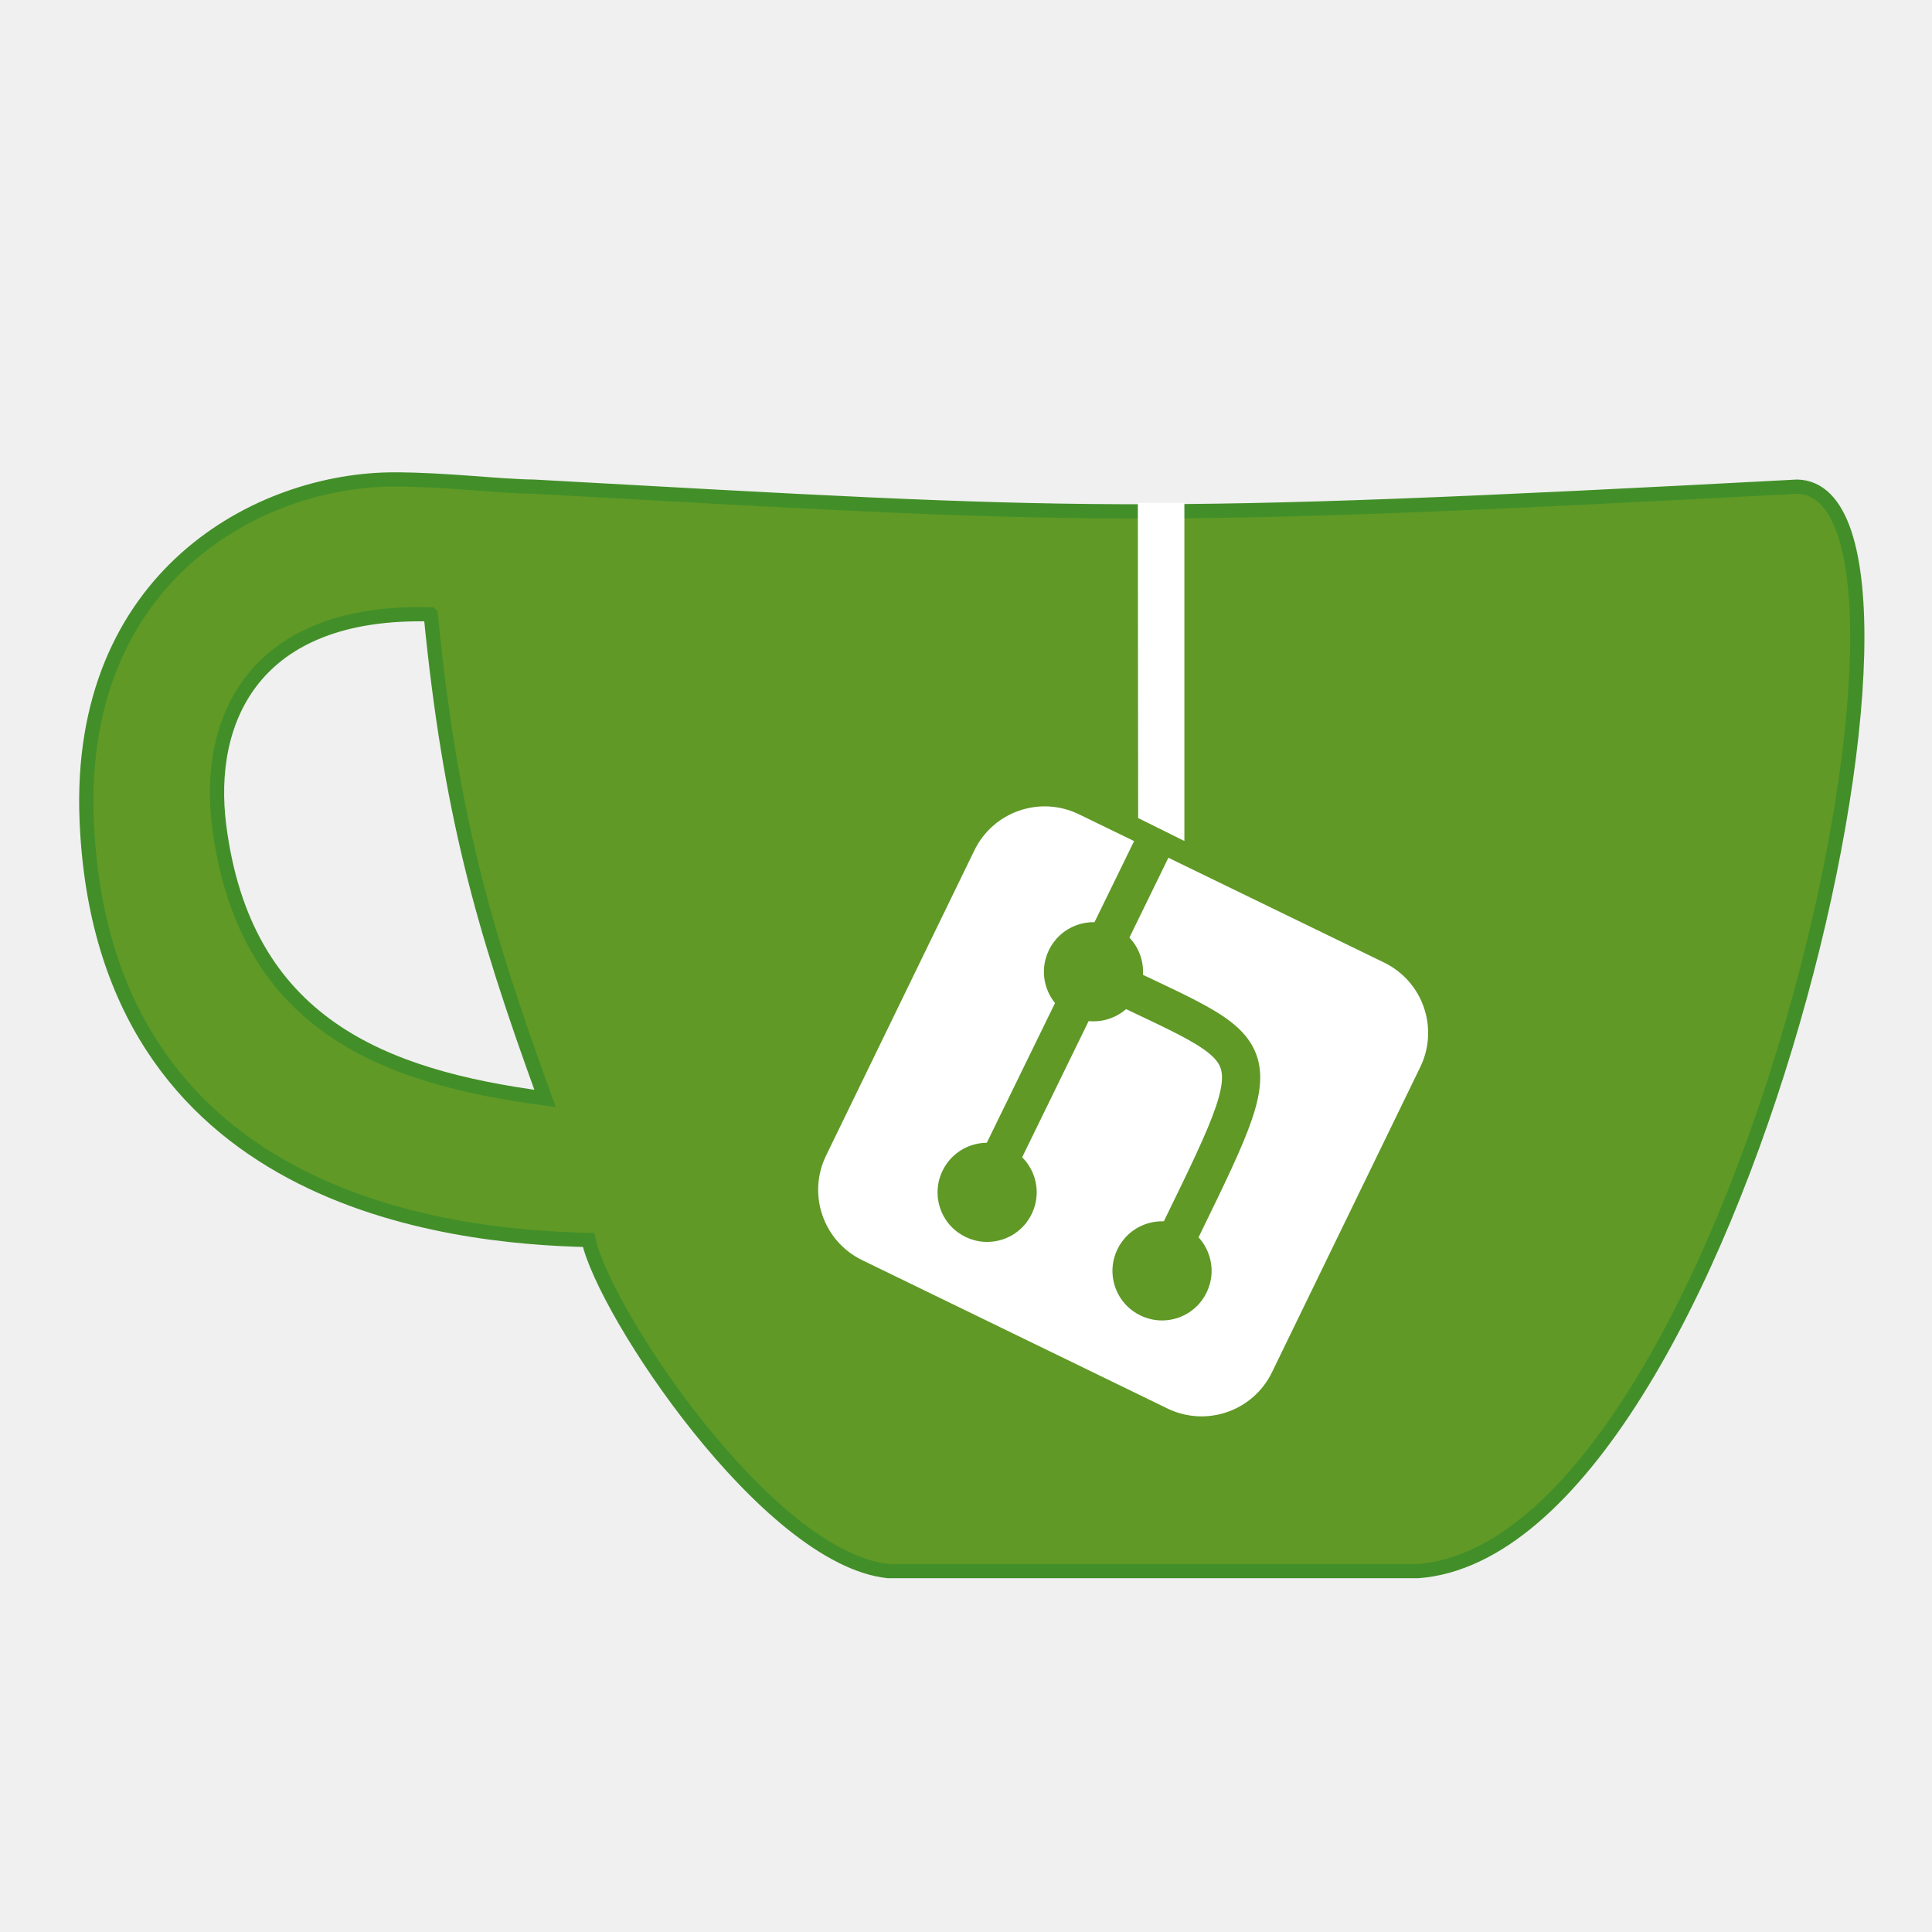
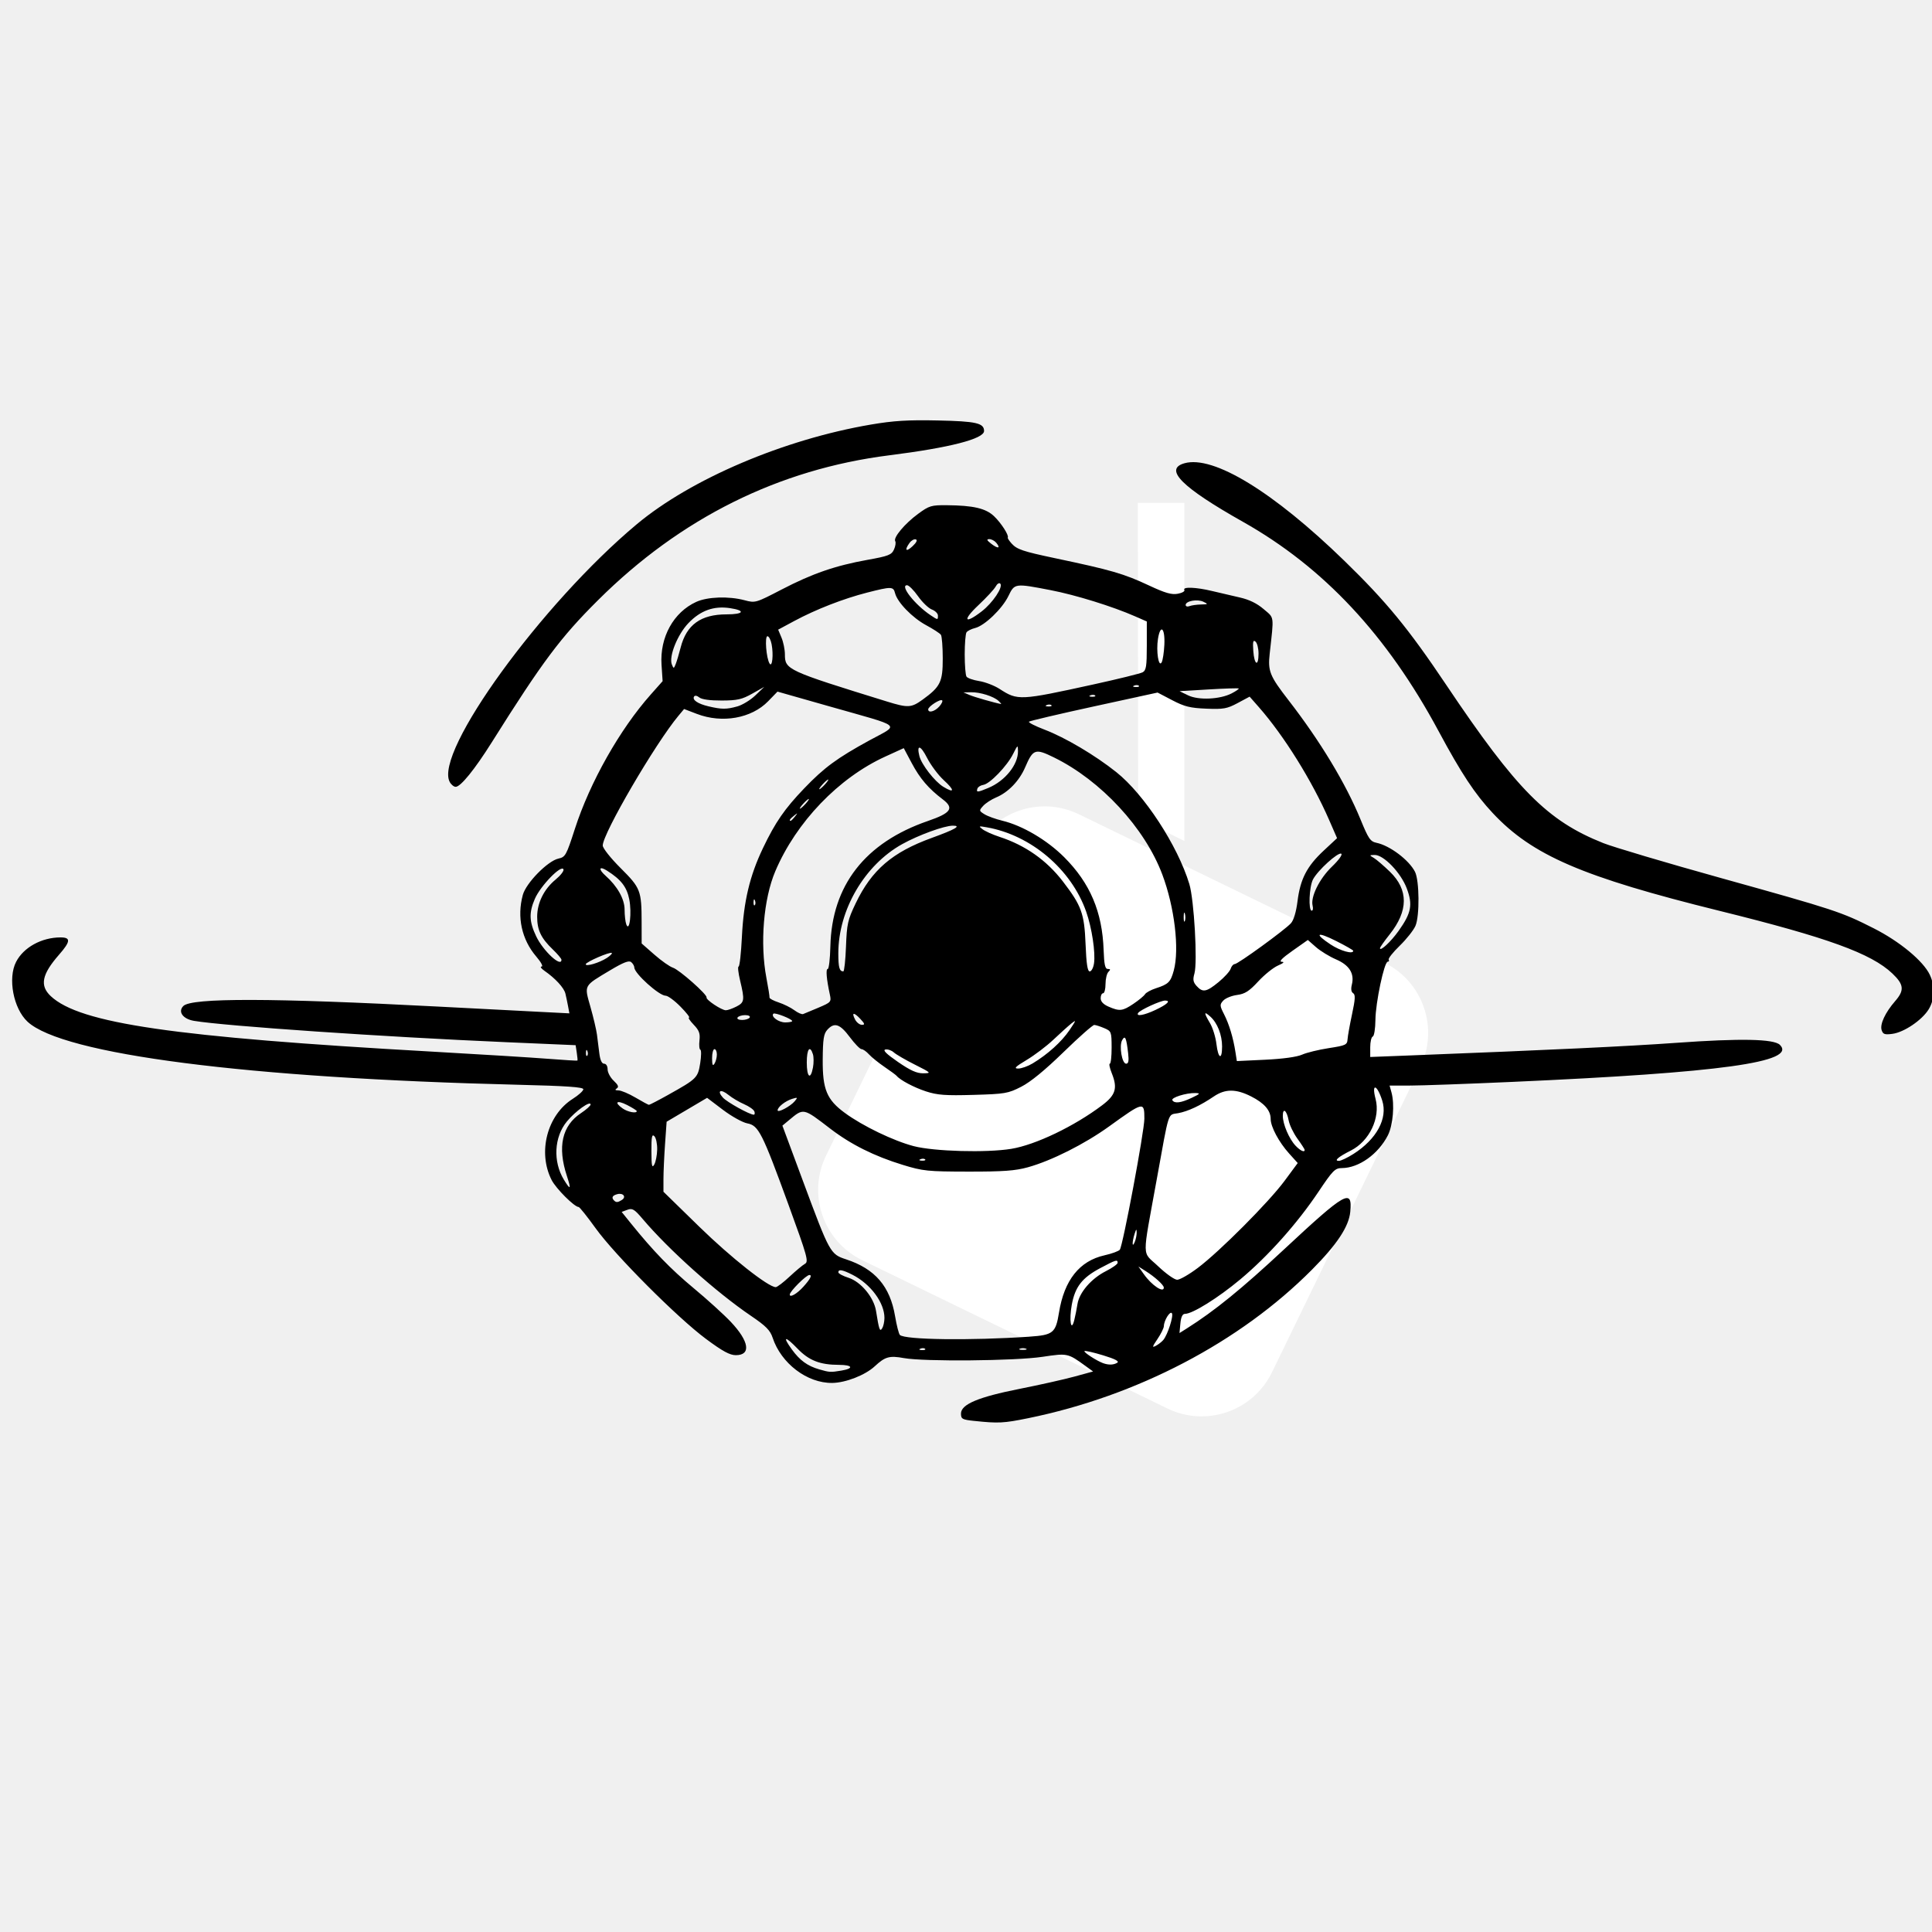
<svg xmlns="http://www.w3.org/2000/svg" width="512" height="512" viewBox="0 0 135.467 135.467" version="1.1" id="svg8">
  <defs id="defs2" />
-   <g id="layer1" transform="translate(0,-161.5333)" style="display:inline">
-     <path style="fill:#609926;fill-opacity:1;stroke:#428f29;stroke-width:1;stroke-linecap:butt;stroke-linejoin:miter;stroke-opacity:1;stroke-miterlimit:4;stroke-dasharray:none" d="m 27.71,195.151 c -9.547,-0.027 -22.339,6.798 -21.632,23.904 1.106,26.729 25.457,29.208 35.192,29.423 1.068,5.014 12.522,22.306 21.002,23.217 h 37.153 c 22.278,-1.668 38.961,-75.757 26.593,-76.038 -46.782,2.477 -49.995,2.138 -88.6,0 -2.495,-0.027 -5.972,-0.495 -9.708,-0.505 z m 2.491,9.459 c 1.351,13.693 3.556,21.704 8.018,33.943 -11.383,-1.505 -21.07,-5.224 -22.852,-19.11 -0.951,-7.411 2.39,-15.168 14.833,-14.834 z" id="path3722" />
-   </g>
+   <g id="layer1" transform="translate(0,-161.5333)" style="display:inline" />
  <g id="layer2" style="display:inline">
    <rect style="display:inline;fill:#ffffff;fill-opacity:1;stroke:none;stroke-width:0.248;stroke-opacity:1" id="rect4599" width="34.762" height="34.762" x="87.509" y="18.292" transform="rotate(25.91472)" ry="5.483" />
    <path style="display:inline;fill:#ffffff;fill-opacity:1;stroke:none;stroke-width:0.266px;stroke-linecap:butt;stroke-linejoin:miter;stroke-opacity:1" d="m 79.805,57.359 3.241,1.61 V 35.256 h -3.263 z" id="path4525" />
  </g>
  <g id="layer3" style="display:inline">
-     <g style="display:inline" id="g4539">
-       <circle transform="rotate(-19.79614)" r="3.475" cy="90.078" cx="49.065" id="path4606" style="fill:#609926;fill-opacity:1;stroke:none;stroke-width:0.265;stroke-opacity:1" />
-       <circle transform="rotate(-19.79614)" r="3.475" cy="102.105" cx="36.81" id="path4606-3" style="fill:#609926;fill-opacity:1;stroke:none;stroke-width:0.265;stroke-opacity:1" />
-       <circle transform="rotate(-19.79614)" r="3.475" cy="111.439" cx="46.484" id="path4606-1" style="fill:#609926;fill-opacity:1;stroke:none;stroke-width:0.265;stroke-opacity:1" />
-       <rect transform="rotate(26.02416)" y="18.062" x="97.333" height="27.261" width="2.673" id="rect4629-8" style="fill:#609926;fill-opacity:1;stroke:none;stroke-width:0.274;stroke-opacity:1" />
-       <path id="path4514" d="m 76.558,68.116 c 12.976,6.395 13.013,4.102 4.891,20.907" style="fill:none;stroke:#609926;stroke-width:2.68;stroke-linecap:butt;stroke-linejoin:miter;stroke-miterlimit:4;stroke-dasharray:none;stroke-opacity:1" />
-     </g>
+     <path style="fill:#000000;stroke-width:0.265" d="" id="path3790" />
+     <path style="fill:#000000;stroke-width:0.17" d="m 68.319,99.633 c -0.852,-0.091 -0.937,-0.137 -0.937,-0.516 0,-0.649 1.208,-1.159 4.117,-1.735 1.389,-0.275 3.114,-0.662 3.835,-0.859 l 1.31,-0.358 -0.543,-0.395 c -1.225,-0.89 -1.256,-0.896 -3.013,-0.632 -1.897,0.286 -8.294,0.344 -9.707,0.088 -1.018,-0.185 -1.32,-0.1 -2.044,0.573 -0.666,0.619 -2.035,1.156 -2.98,1.169 -1.757,0.024 -3.587,-1.365 -4.184,-3.175 -0.171,-0.517 -0.468,-0.818 -1.505,-1.521 -2.442,-1.656 -5.762,-4.625 -7.611,-6.807 -0.577,-0.68 -0.719,-0.766 -1.067,-0.637 l -0.401,0.149 0.651,0.807 c 1.566,1.942 2.789,3.203 4.394,4.536 0.946,0.785 2.118,1.849 2.606,2.364 1.293,1.367 1.44,2.337 0.354,2.337 -0.423,0 -0.931,-0.277 -2.092,-1.139 -2.015,-1.497 -6.385,-5.88 -7.738,-7.76 -0.59,-0.82 -1.126,-1.49 -1.192,-1.49 -0.294,0 -1.587,-1.291 -1.893,-1.891 -0.994,-1.949 -0.314,-4.559 1.484,-5.695 0.407,-0.257 0.739,-0.559 0.739,-0.671 0,-0.15 -1.2,-0.233 -4.558,-0.314 C 17.334,75.598 4.392,73.934 1.928,71.636 0.939,70.713 0.535,68.593 1.129,67.443 c 0.526,-1.018 1.787,-1.712 3.114,-1.714 0.734,-0.001 0.71,0.283 -0.101,1.21 -1.212,1.384 -1.369,2.172 -0.58,2.91 2.043,1.912 8.612,2.868 26.695,3.886 3.372,0.19 7.047,0.417 8.167,0.505 1.12,0.088 2.049,0.144 2.066,0.124 0.017,-0.02 -0.006,-0.27 -0.049,-0.557 l -0.079,-0.521 -4.882,-0.211 C 26.946,72.708 15.781,71.944 13.603,71.58 12.823,71.449 12.457,70.938 12.856,70.538 c 0.579,-0.579 6.215,-0.567 17.826,0.039 2.669,0.139 5.841,0.303 7.048,0.365 l 2.194,0.112 -0.091,-0.491 c -0.05,-0.27 -0.134,-0.672 -0.187,-0.892 -0.098,-0.409 -0.704,-1.069 -1.469,-1.6 -0.235,-0.163 -0.326,-0.297 -0.202,-0.298 0.128,-6.43e-4 -0.034,-0.305 -0.374,-0.702 -1.021,-1.193 -1.365,-2.772 -0.942,-4.323 0.228,-0.835 1.743,-2.38 2.497,-2.546 0.488,-0.107 0.552,-0.223 1.154,-2.087 1.057,-3.27 3.148,-6.973 5.319,-9.417 l 0.832,-0.937 -0.076,-1.157 c -0.127,-1.923 0.842,-3.676 2.434,-4.401 0.792,-0.361 2.284,-0.412 3.392,-0.115 0.747,0.2 0.782,0.189 2.6,-0.755 2.154,-1.119 3.766,-1.674 6.038,-2.082 1.441,-0.258 1.664,-0.346 1.833,-0.716 0.106,-0.232 0.146,-0.496 0.09,-0.587 -0.154,-0.25 0.665,-1.23 1.605,-1.92 0.775,-0.569 0.924,-0.614 2.006,-0.604 1.87,0.016 2.736,0.218 3.319,0.773 0.495,0.471 1.06,1.349 0.961,1.497 -0.025,0.038 0.097,0.227 0.273,0.421 0.369,0.407 0.786,0.548 3.002,1.016 4.022,0.849 4.846,1.088 6.642,1.928 1.128,0.527 1.571,0.654 2.006,0.573 0.307,-0.057 0.513,-0.177 0.458,-0.265 -0.145,-0.234 0.827,-0.198 1.939,0.072 0.529,0.128 1.403,0.332 1.942,0.453 0.663,0.149 1.205,0.412 1.675,0.814 0.766,0.656 0.73,0.395 0.428,3.125 -0.136,1.227 1.76e-4,1.564 1.317,3.263 2.218,2.861 4.024,5.852 5.055,8.371 0.552,1.348 0.684,1.541 1.119,1.631 0.933,0.193 2.277,1.206 2.698,2.034 0.308,0.607 0.33,3.096 0.033,3.785 -0.132,0.307 -0.629,0.935 -1.103,1.395 -0.475,0.461 -0.824,0.901 -0.775,0.979 0.048,0.078 0.018,0.142 -0.067,0.142 -0.246,0 -0.854,2.873 -0.864,4.085 -0.005,0.608 -0.089,1.131 -0.187,1.164 -0.097,0.033 -0.177,0.368 -0.177,0.746 v 0.687 l 2.938,-0.114 c 9.594,-0.372 15.133,-0.635 18.52,-0.878 4.497,-0.323 6.848,-0.277 7.268,0.143 1.207,1.207 -4.108,1.943 -18.752,2.595 -3.179,0.142 -6.418,0.258 -7.198,0.258 h -1.419 l 0.13,0.468 c 0.236,0.848 0.114,2.308 -0.252,3.025 -0.67,1.313 -2.033,2.285 -3.218,2.293 -0.487,0.003 -0.637,0.155 -1.648,1.664 -1.495,2.231 -3.534,4.515 -5.485,6.144 -1.556,1.299 -3.346,2.414 -3.874,2.414 -0.174,0 -0.277,0.216 -0.321,0.673 l -0.064,0.673 0.515,-0.325 c 1.942,-1.225 3.849,-2.775 6.816,-5.541 4.321,-4.028 4.805,-4.303 4.645,-2.64 -0.1,1.039 -0.926,2.29 -2.682,4.057 -5.053,5.087 -12.267,8.863 -19.912,10.42 -1.712,0.349 -2.088,0.368 -3.765,0.189 z m -9.324,-3.53 c 0.901,-0.149 0.794,-0.401 -0.17,-0.403 -1.331,-8.41e-4 -2.103,-0.304 -2.908,-1.14 -0.877,-0.911 -1.077,-0.882 -0.397,0.056 0.558,0.77 1.097,1.163 1.92,1.4 0.733,0.211 0.788,0.214 1.555,0.087 z m 19.346,-0.553 c 0.157,-0.1 -0.158,-0.264 -0.997,-0.519 -0.675,-0.205 -1.262,-0.339 -1.304,-0.297 -0.078,0.078 0.851,0.681 1.304,0.847 0.388,0.141 0.742,0.13 0.997,-0.031 z M 64.867,94.576 c -0.057,-0.057 -0.203,-0.063 -0.326,-0.013 -0.136,0.054 -0.096,0.095 0.103,0.103 0.18,0.008 0.28,-0.033 0.224,-0.089 z m 7.071,-0.01 c -0.117,-0.047 -0.309,-0.047 -0.426,0 -0.117,0.047 -0.021,0.086 0.213,0.086 0.234,0 0.33,-0.039 0.213,-0.086 z m 9.634,-0.616 c 0.302,-0.364 0.723,-1.67 0.601,-1.866 -0.122,-0.197 -0.555,0.491 -0.565,0.896 -0.003,0.142 -0.205,0.551 -0.448,0.909 -0.372,0.547 -0.39,0.622 -0.114,0.475 0.18,-0.097 0.417,-0.282 0.525,-0.412 z M 72.18,93.723 c 1.663,-0.113 1.843,-0.259 2.074,-1.686 0.368,-2.28 1.437,-3.625 3.192,-4.018 0.509,-0.114 0.991,-0.29 1.072,-0.392 0.214,-0.269 1.722,-8.316 1.722,-9.186 0,-1.219 -0.049,-1.208 -2.469,0.538 -1.718,1.239 -4.044,2.409 -5.705,2.869 -0.88,0.244 -1.735,0.306 -4.172,0.302 -2.855,-0.004 -3.171,-0.036 -4.598,-0.473 C 61.301,81.066 59.657,80.245 58.215,79.138 56.307,77.673 56.355,77.683 55.331,78.535 l -0.471,0.392 1.422,3.832 c 1.901,5.122 1.932,5.177 3.049,5.545 2.024,0.666 3.076,1.887 3.429,3.98 0.109,0.649 0.262,1.243 0.338,1.32 0.339,0.34 4.937,0.401 9.082,0.121 z M 62.015,92.417 c 0.006,-1.067 -0.965,-2.382 -2.238,-3.031 -0.703,-0.358 -0.995,-0.409 -0.995,-0.173 0,0.085 0.323,0.257 0.717,0.383 0.864,0.276 1.773,1.371 1.925,2.319 0.216,1.346 0.265,1.485 0.432,1.222 0.086,-0.136 0.157,-0.46 0.159,-0.72 z m 13.534,-0.978 c 0.126,-0.81 0.969,-1.79 1.983,-2.303 0.459,-0.233 0.834,-0.498 0.834,-0.59 0,-0.251 -0.118,-0.215 -1.227,0.376 -1.267,0.675 -1.758,1.309 -1.989,2.566 -0.198,1.082 -0.049,1.974 0.178,1.064 0.07,-0.281 0.169,-0.781 0.221,-1.111 z M 56.33,90.224 c 0.488,-0.544 0.633,-0.825 0.424,-0.825 -0.225,0 -1.378,1.15 -1.378,1.374 0,0.238 0.511,-0.056 0.954,-0.55 z m 25.273,0.057 c 0,-0.18 -0.623,-0.746 -1.274,-1.157 l -0.508,-0.321 0.39,0.55 c 0.548,0.774 1.393,1.336 1.393,0.927 z M 55.36,89.516 c 0.432,-0.404 0.919,-0.81 1.082,-0.901 0.269,-0.151 0.166,-0.522 -1.139,-4.099 -1.859,-5.096 -2.114,-5.6 -2.902,-5.748 -0.333,-0.062 -1.104,-0.491 -1.713,-0.952 l -1.108,-0.839 -1.419,0.838 -1.419,0.838 -0.111,1.568 c -0.061,0.862 -0.111,1.967 -0.111,2.455 v 0.887 l 2.512,2.452 c 2.218,2.165 4.839,4.236 5.361,4.236 0.1,0 0.535,-0.331 0.967,-0.735 z m 28.626,-0.612 c 1.539,-1.158 4.98,-4.612 6.086,-6.108 l 0.921,-1.246 -0.601,-0.666 C 89.676,80.091 89.096,79.006 89.096,78.46 c 0,-0.598 -0.446,-1.113 -1.369,-1.581 -1.066,-0.54 -1.819,-0.539 -2.62,0.004 -0.94,0.638 -1.813,1.046 -2.508,1.172 -0.733,0.133 -0.601,-0.278 -1.487,4.617 -1.049,5.797 -1.061,5.015 0.094,6.115 0.546,0.52 1.145,0.946 1.333,0.947 0.187,0.002 0.839,-0.373 1.448,-0.831 z m -4.286,-2.484 c -0.004,-0.274 -0.032,-0.257 -0.141,0.085 -0.186,0.582 -0.186,1.03 0,0.596 0.081,-0.187 0.144,-0.494 0.141,-0.681 z M 43.605,84.137 c 0.33,-0.209 0.09,-0.514 -0.32,-0.406 -0.349,0.091 -0.428,0.246 -0.227,0.447 0.148,0.148 0.262,0.14 0.547,-0.04 z m -3.855,-1.677 c -0.675,-2.048 -0.344,-3.528 0.984,-4.408 0.373,-0.247 0.678,-0.519 0.678,-0.606 0,-0.299 -1.062,0.46 -1.663,1.188 -0.898,1.088 -0.987,2.81 -0.212,4.081 0.466,0.764 0.526,0.693 0.213,-0.255 z m 6.33,-1.855 c 0.009,-0.399 -0.08,-0.82 -0.197,-0.938 -0.17,-0.17 -0.212,0.041 -0.208,1.056 0.004,1.026 0.042,1.205 0.197,0.938 0.106,-0.182 0.199,-0.657 0.208,-1.056 z m 18.788,0.688 c -0.057,-0.057 -0.203,-0.063 -0.326,-0.013 -0.136,0.054 -0.096,0.095 0.103,0.103 0.18,0.007 0.28,-0.033 0.224,-0.089 z M 94.895,80.915 c 1.635,-1.039 2.422,-2.496 2.023,-3.745 -0.367,-1.149 -0.764,-1.247 -0.466,-0.115 0.348,1.324 -0.435,2.962 -1.728,3.615 -0.897,0.453 -1.213,0.726 -0.843,0.726 0.141,0 0.597,-0.216 1.013,-0.481 z M 70.907,80.554 c 1.703,-0.279 4.416,-1.579 6.373,-3.056 0.951,-0.717 1.095,-1.197 0.675,-2.247 -0.147,-0.367 -0.208,-0.667 -0.137,-0.667 0.071,0 0.128,-0.512 0.126,-1.137 -0.003,-1.1 -0.02,-1.144 -0.514,-1.355 -0.281,-0.12 -0.597,-0.221 -0.703,-0.225 -0.105,-0.004 -1.078,0.856 -2.162,1.911 -1.295,1.261 -2.309,2.091 -2.959,2.422 -0.926,0.472 -1.137,0.508 -3.353,0.571 -1.959,0.056 -2.528,0.014 -3.321,-0.244 -0.845,-0.276 -1.817,-0.791 -2.064,-1.093 -0.047,-0.058 -0.43,-0.34 -0.852,-0.627 -0.421,-0.287 -0.912,-0.685 -1.091,-0.883 -0.178,-0.198 -0.411,-0.36 -0.517,-0.36 -0.106,0 -0.479,-0.383 -0.828,-0.852 -0.689,-0.922 -1.079,-1.049 -1.569,-0.508 -0.256,0.283 -0.313,0.65 -0.324,2.086 -0.016,2.096 0.283,2.817 1.556,3.749 1.247,0.913 3.405,1.954 4.82,2.324 1.424,0.373 5.106,0.476 6.843,0.191 z m 20.573,0.074 c 0,-0.048 -0.228,-0.402 -0.507,-0.786 -0.279,-0.385 -0.556,-0.96 -0.615,-1.278 -0.133,-0.709 -0.41,-0.927 -0.41,-0.323 0,0.581 0.437,1.607 0.889,2.088 0.337,0.358 0.643,0.501 0.643,0.299 z m -38.588,-2.701 c -0.049,-0.128 -0.373,-0.355 -0.718,-0.504 -0.346,-0.149 -0.838,-0.441 -1.094,-0.649 -0.545,-0.444 -0.836,-0.303 -0.39,0.189 0.288,0.318 1.875,1.197 2.161,1.197 0.072,0 0.091,-0.105 0.042,-0.233 z m -8.244,-0.019 c 0,-0.045 -0.307,-0.238 -0.681,-0.429 -0.725,-0.37 -0.936,-0.198 -0.303,0.246 0.354,0.248 0.984,0.366 0.984,0.183 z M 55.728,77.21 c 0.22,-0.265 0.203,-0.28 -0.183,-0.161 -0.474,0.145 -1.02,0.574 -1.02,0.802 0,0.202 0.903,-0.279 1.203,-0.64 z m -8.851,-0.457 c 1.981,-1.105 2.057,-1.181 2.219,-2.202 0.079,-0.497 0.084,-0.924 0.011,-0.949 -0.073,-0.025 -0.101,-0.318 -0.062,-0.651 0.057,-0.487 -0.023,-0.703 -0.407,-1.104 -0.263,-0.274 -0.409,-0.499 -0.325,-0.499 0.084,0 -0.186,-0.345 -0.6,-0.766 -0.414,-0.421 -0.883,-0.766 -1.043,-0.766 -0.457,0 -2.193,-1.564 -2.193,-1.976 0,-0.108 -0.098,-0.278 -0.218,-0.378 -0.162,-0.134 -0.547,0.016 -1.487,0.578 -1.874,1.121 -1.812,1.006 -1.369,2.571 0.208,0.733 0.412,1.602 0.454,1.93 0.042,0.328 0.117,0.922 0.167,1.32 0.059,0.474 0.175,0.724 0.335,0.724 0.143,0 0.245,0.165 0.245,0.396 0,0.218 0.192,0.577 0.428,0.798 0.318,0.299 0.372,0.437 0.213,0.538 -0.149,0.095 -0.111,0.138 0.126,0.14 0.187,0.002 0.724,0.229 1.192,0.505 0.468,0.276 0.89,0.504 0.937,0.507 0.047,0.003 0.667,-0.318 1.378,-0.715 z m 36.684,0.224 c 0.595,-0.282 0.628,-0.324 0.255,-0.335 -0.639,-0.019 -1.726,0.322 -1.612,0.505 0.151,0.244 0.601,0.187 1.357,-0.17 z M 57.003,74.854 c 0.06,-0.32 0.058,-0.741 -0.004,-0.937 -0.209,-0.66 -0.43,-0.361 -0.43,0.581 0,1.041 0.265,1.258 0.434,0.355 z m 7.144,-0.205 c -0.656,-0.33 -1.32,-0.716 -1.477,-0.858 -0.157,-0.142 -0.42,-0.232 -0.585,-0.201 -0.208,0.04 0.057,0.304 0.872,0.866 0.875,0.604 1.324,0.807 1.777,0.801 0.587,-0.008 0.569,-0.026 -0.586,-0.608 z m 8.259,-0.085 c 1.057,-0.637 2.029,-1.515 2.583,-2.332 0.477,-0.703 0.492,-0.758 0.128,-0.464 -0.227,0.184 -0.796,0.697 -1.264,1.14 -0.468,0.443 -1.307,1.078 -1.863,1.411 -0.8,0.479 -0.925,0.606 -0.596,0.605 0.229,-3.41e-4 0.684,-0.162 1.012,-0.36 z M 50.265,73.945 c 0.001,-0.211 -0.074,-0.383 -0.168,-0.383 -0.094,0 -0.169,0.287 -0.168,0.639 0.002,0.475 0.045,0.573 0.168,0.383 0.091,-0.141 0.166,-0.428 0.168,-0.639 z m 28.838,-0.085 c -0.127,-1.11 -0.213,-1.298 -0.42,-0.928 -0.225,0.401 -0.014,1.652 0.279,1.652 0.163,0 0.202,-0.197 0.141,-0.724 z m 12.189,0.092 c 0.318,-0.143 1.161,-0.349 1.873,-0.459 1.195,-0.185 1.297,-0.232 1.322,-0.619 0.015,-0.23 0.157,-1.022 0.315,-1.761 0.226,-1.051 0.243,-1.37 0.078,-1.472 -0.136,-0.084 -0.168,-0.297 -0.092,-0.6 C 94.983,68.263 94.614,67.673 93.681,67.271 93.221,67.073 92.588,66.686 92.273,66.41 L 91.702,65.909 90.621,66.67 c -0.723,0.509 -0.971,0.763 -0.75,0.768 0.22,0.004 0.131,0.093 -0.263,0.264 -0.327,0.142 -0.95,0.643 -1.385,1.114 -0.635,0.687 -0.929,0.875 -1.485,0.949 -0.382,0.051 -0.817,0.229 -0.968,0.396 -0.253,0.279 -0.248,0.354 0.059,0.958 0.358,0.704 0.639,1.637 0.797,2.649 l 0.099,0.632 1.995,-0.095 c 1.227,-0.058 2.217,-0.194 2.573,-0.354 z M 41.187,73.7 c -0.054,-0.136 -0.095,-0.096 -0.103,0.103 -0.007,0.18 0.033,0.28 0.089,0.224 0.057,-0.057 0.063,-0.203 0.013,-0.326 z m 44.503,-0.314 c 0,-0.823 -0.33,-1.664 -0.828,-2.107 -0.456,-0.406 -0.46,-0.284 -0.018,0.466 0.191,0.323 0.393,0.979 0.449,1.457 0.122,1.034 0.396,1.161 0.396,0.183 z m -25.374,-1.952 c -0.457,-0.486 -0.628,-0.452 -0.349,0.07 0.105,0.195 0.316,0.355 0.469,0.355 0.227,0 0.204,-0.08 -0.12,-0.425 z M 55.547,71.595 c 0,-0.144 -1.216,-0.62 -1.32,-0.516 -0.196,0.196 0.366,0.61 0.83,0.61 0.27,0 0.49,-0.042 0.49,-0.094 z m -2.98,-0.247 c 0.059,-0.096 -0.08,-0.17 -0.321,-0.17 -0.234,0 -0.473,0.077 -0.531,0.17 -0.059,0.096 0.08,0.17 0.321,0.17 0.234,0 0.473,-0.077 0.531,-0.17 z m 4.826,-0.695 c 0.875,-0.37 0.905,-0.405 0.796,-0.909 -0.237,-1.094 -0.297,-1.802 -0.152,-1.802 0.083,-1.74e-4 0.166,-0.711 0.186,-1.58 0.098,-4.278 2.434,-7.281 6.846,-8.799 1.619,-0.557 1.851,-0.895 1.037,-1.512 -1.002,-0.759 -1.598,-1.456 -2.18,-2.548 l -0.557,-1.045 -1.291,0.589 c -3.274,1.492 -6.249,4.592 -7.714,8.037 -0.827,1.945 -1.087,5.07 -0.623,7.5 0.13,0.681 0.227,1.294 0.215,1.362 -0.012,0.068 0.276,0.222 0.64,0.341 0.363,0.119 0.861,0.366 1.105,0.549 0.244,0.183 0.52,0.303 0.614,0.267 0.094,-0.036 0.58,-0.238 1.08,-0.45 z m 23.618,0.165 c 0.83,-0.39 1.111,-0.661 0.685,-0.661 -0.326,0 -1.764,0.662 -1.894,0.871 -0.163,0.263 0.416,0.163 1.208,-0.21 z M 51.638,70.577 c 0.565,-0.292 0.586,-0.445 0.256,-1.826 -0.129,-0.539 -0.176,-0.979 -0.105,-0.979 0.071,0 0.175,-0.939 0.232,-2.086 0.122,-2.484 0.547,-4.274 1.476,-6.218 0.868,-1.815 1.514,-2.752 2.89,-4.187 1.4,-1.461 2.303,-2.125 4.575,-3.368 2.131,-1.165 2.455,-0.889 -2.788,-2.379 l -3.658,-1.04 -0.654,0.674 c -1.167,1.203 -3.225,1.569 -4.999,0.889 l -0.896,-0.343 -0.393,0.471 c -1.627,1.948 -5.312,8.262 -5.312,9.101 0,0.185 0.552,0.882 1.252,1.58 1.406,1.402 1.471,1.57 1.475,3.819 l 0.002,1.469 0.895,0.785 c 0.492,0.432 1.076,0.842 1.296,0.912 0.442,0.14 2.426,1.894 2.359,2.086 -0.056,0.162 1.054,0.9 1.354,0.9 0.131,0 0.465,-0.117 0.741,-0.26 z m 27.839,-0.195 c 0.373,-0.25 0.736,-0.551 0.807,-0.668 0.071,-0.117 0.416,-0.306 0.766,-0.419 0.878,-0.283 1.032,-0.436 1.252,-1.245 0.407,-1.5 0.053,-4.455 -0.806,-6.737 -1.23,-3.268 -4.297,-6.583 -7.588,-8.2 -1.325,-0.651 -1.472,-0.601 -2.031,0.698 -0.405,0.941 -1.187,1.751 -2.029,2.102 -0.33,0.138 -0.739,0.404 -0.908,0.591 -0.3,0.331 -0.297,0.349 0.089,0.589 0.219,0.136 0.781,0.34 1.249,0.452 1.417,0.341 3.141,1.358 4.343,2.561 1.815,1.818 2.669,3.83 2.763,6.515 0.036,1.018 0.103,1.32 0.293,1.32 0.192,1.75e-4 0.202,0.046 0.043,0.205 -0.112,0.112 -0.204,0.496 -0.204,0.852 0,0.356 -0.077,0.647 -0.17,0.647 -0.094,0 -0.17,0.157 -0.17,0.349 0,0.231 0.187,0.43 0.553,0.589 0.777,0.338 0.98,0.315 1.749,-0.201 z m 5.965,-1.519 c 0.41,-0.336 0.792,-0.758 0.849,-0.937 0.057,-0.179 0.184,-0.326 0.283,-0.326 0.224,0 3.517,-2.392 3.942,-2.863 0.196,-0.217 0.369,-0.795 0.463,-1.549 0.195,-1.551 0.658,-2.447 1.828,-3.537 l 0.945,-0.881 -0.561,-1.286 C 91.992,54.738 90.036,51.597 88.266,49.581 l -0.645,-0.734 -0.838,0.449 c -0.742,0.398 -0.993,0.443 -2.2,0.394 -1.133,-0.046 -1.535,-0.146 -2.389,-0.593 l -1.027,-0.537 -4.459,0.971 c -2.452,0.534 -4.504,1.017 -4.56,1.072 -0.056,0.056 0.436,0.307 1.094,0.558 1.454,0.556 3.531,1.785 5.031,2.979 1.956,1.557 4.296,5.14 5.119,7.841 0.336,1.103 0.586,5.493 0.357,6.285 -0.121,0.42 -0.089,0.601 0.154,0.869 0.429,0.474 0.684,0.428 1.539,-0.272 z M 59.319,66.367 c 0.059,-1.583 0.122,-1.864 0.677,-3.023 1.124,-2.346 2.568,-3.587 5.342,-4.594 1.646,-0.597 2.093,-0.856 1.476,-0.856 -0.606,0 -2.406,0.656 -3.56,1.297 -2.632,1.463 -4.473,4.612 -4.473,7.651 0,0.994 0.076,1.27 0.35,1.27 0.067,0 0.152,-0.786 0.188,-1.746 z m 17.389,1.192 c 0.115,-0.761 -0.147,-2.497 -0.549,-3.639 -1.045,-2.974 -3.879,-5.372 -6.99,-5.915 -0.547,-0.096 -0.57,-0.084 -0.273,0.143 0.178,0.136 0.714,0.375 1.192,0.531 1.808,0.591 3.295,1.638 4.436,3.122 1.311,1.707 1.507,2.248 1.593,4.396 0.056,1.387 0.136,1.916 0.292,1.916 0.118,0 0.252,-0.249 0.298,-0.553 z M 42.554,67.168 c 0.231,-0.151 0.387,-0.308 0.346,-0.348 -0.11,-0.11 -1.83,0.635 -1.83,0.792 0,0.184 0.965,-0.105 1.483,-0.444 z m -3.186,0.126 c 0,-0.075 -0.275,-0.401 -0.611,-0.724 -0.822,-0.79 -1.092,-1.357 -1.092,-2.288 0,-0.974 0.477,-1.938 1.292,-2.609 0.341,-0.281 0.591,-0.601 0.554,-0.71 -0.127,-0.381 -1.616,1.148 -2.01,2.064 -0.419,0.974 -0.397,1.589 0.094,2.625 0.485,1.021 1.773,2.215 1.773,1.643 z m 55.518,-0.627 c 0,-0.046 -0.536,-0.353 -1.192,-0.683 -1.357,-0.683 -1.584,-0.547 -0.397,0.239 0.684,0.453 1.589,0.706 1.589,0.444 z m 3.176,-1.389 c 0.899,-1.264 1.009,-1.833 0.578,-2.983 -0.413,-1.103 -1.627,-2.364 -2.26,-2.348 -0.377,0.01 -0.378,0.015 -0.046,0.213 0.187,0.112 0.695,0.548 1.129,0.969 1.3,1.264 1.292,2.737 -0.023,4.388 -0.374,0.47 -0.68,0.905 -0.68,0.967 0,0.258 0.765,-0.451 1.303,-1.208 z M 44.125,63.071 c -0.175,-0.881 -0.571,-1.394 -1.564,-2.024 -0.555,-0.352 -0.625,-0.109 -0.103,0.354 0.832,0.738 1.337,1.638 1.337,2.38 0,0.4 0.054,0.867 0.12,1.039 0.225,0.583 0.393,-0.822 0.209,-1.749 z m 38.958,1 c -0.043,-0.166 -0.081,-0.071 -0.085,0.21 -0.004,0.281 0.032,0.417 0.079,0.301 0.047,-0.115 0.049,-0.345 0.006,-0.511 z m 8.956,-0.562 c -0.16,-0.611 0.476,-1.9 1.352,-2.74 0.47,-0.451 0.757,-0.846 0.657,-0.908 -0.219,-0.136 -1.659,1.173 -1.986,1.805 -0.267,0.516 -0.334,2.189 -0.088,2.189 0.085,0 0.114,-0.156 0.064,-0.346 z M 52.938,63.142 c -0.054,-0.136 -0.095,-0.096 -0.103,0.103 -0.007,0.18 0.033,0.28 0.089,0.224 0.057,-0.057 0.063,-0.203 0.013,-0.326 z m 2.801,-5.886 c 0.212,-0.27 0.206,-0.276 -0.064,-0.064 -0.284,0.222 -0.374,0.362 -0.234,0.362 0.035,0 0.169,-0.134 0.298,-0.298 z m 0.745,-0.894 c 0.17,-0.187 0.27,-0.341 0.223,-0.341 -0.047,0 -0.224,0.153 -0.393,0.341 -0.17,0.187 -0.27,0.341 -0.223,0.341 0.047,0 0.224,-0.153 0.393,-0.341 z m 9.681,-1.668 c -0.381,-0.348 -0.907,-1.054 -1.169,-1.569 -0.451,-0.887 -0.74,-0.946 -0.53,-0.109 0.15,0.597 1.079,1.788 1.679,2.153 0.799,0.486 0.809,0.246 0.019,-0.475 z m 3.14,0.552 c 1.167,-0.488 2.087,-1.632 2.074,-2.58 -0.006,-0.457 -0.021,-0.448 -0.346,0.204 -0.421,0.844 -1.629,2.096 -2.088,2.164 -0.188,0.028 -0.374,0.147 -0.413,0.264 -0.091,0.275 0.007,0.268 0.773,-0.052 z M 57.846,54.999 c 0.17,-0.187 0.27,-0.341 0.223,-0.341 -0.047,0 -0.224,0.153 -0.393,0.341 -0.17,0.187 -0.27,0.341 -0.223,0.341 0.047,0 0.224,-0.153 0.393,-0.341 z m 8.005,-5.451 c 0.17,-0.188 0.265,-0.386 0.211,-0.439 -0.123,-0.123 -0.979,0.427 -0.979,0.63 0,0.271 0.451,0.158 0.767,-0.191 z m -14.162,-0.012 c 0.36,-0.1 0.935,-0.45 1.277,-0.778 l 0.623,-0.597 -0.847,0.477 c -0.719,0.405 -1.043,0.478 -2.145,0.481 -0.82,0.003 -1.397,-0.077 -1.565,-0.217 -0.154,-0.128 -0.308,-0.154 -0.365,-0.062 -0.145,0.235 0.262,0.511 1.018,0.688 0.921,0.216 1.247,0.217 2.004,0.007 z m 13.002,-0.479 c 1.251,-0.906 1.415,-1.243 1.412,-2.894 -0.001,-0.807 -0.059,-1.55 -0.128,-1.651 -0.069,-0.101 -0.536,-0.405 -1.038,-0.676 -0.969,-0.523 -2.016,-1.602 -2.178,-2.244 -0.119,-0.474 -0.25,-0.477 -1.961,-0.04 -1.663,0.425 -3.597,1.179 -5.105,1.99 l -1.13,0.608 0.236,0.565 c 0.13,0.311 0.236,0.836 0.236,1.167 0,1.073 0.141,1.138 7.153,3.306 1.478,0.457 1.707,0.445 2.502,-0.131 z m 9.032,0.39 c -0.057,-0.057 -0.203,-0.063 -0.326,-0.013 -0.136,0.054 -0.096,0.095 0.103,0.103 0.18,0.007 0.28,-0.033 0.224,-0.089 z M 70.016,49.146 c -0.343,-0.32 -1.299,-0.621 -1.935,-0.608 l -0.528,0.011 0.426,0.182 c 0.334,0.143 1.755,0.55 2.208,0.633 0.043,0.008 -0.033,-0.09 -0.17,-0.219 z m 6.648,-1.154 c 1.733,-0.38 3.285,-0.763 3.449,-0.85 0.253,-0.135 0.298,-0.414 0.298,-1.862 V 43.577 L 79.602,43.221 c -1.586,-0.698 -4.18,-1.503 -5.938,-1.842 -2.511,-0.485 -2.522,-0.483 -2.954,0.408 -0.434,0.897 -1.669,2.084 -2.338,2.248 -0.263,0.064 -0.535,0.201 -0.604,0.304 -0.069,0.103 -0.125,0.8 -0.125,1.549 0,0.749 0.056,1.449 0.125,1.554 0.069,0.106 0.47,0.247 0.891,0.313 0.421,0.067 1.068,0.316 1.436,0.555 1.268,0.821 1.406,0.814 6.568,-0.318 z m 9.695,0.627 c 0.305,-0.158 0.528,-0.312 0.496,-0.344 -0.032,-0.031 -0.978,-0.002 -2.102,0.066 l -2.044,0.123 0.596,0.291 c 0.727,0.355 2.233,0.288 3.054,-0.136 z m -9.571,0.146 c -0.057,-0.057 -0.203,-0.063 -0.326,-0.013 -0.136,0.054 -0.096,0.095 0.103,0.103 0.18,0.007 0.28,-0.033 0.224,-0.089 z m 3.065,-0.681 c -0.057,-0.057 -0.203,-0.063 -0.326,-0.013 -0.136,0.054 -0.096,0.095 0.103,0.103 0.18,0.007 0.28,-0.033 0.224,-0.089 z M 47.726,45.4 c 0.409,-1.596 1.415,-2.322 3.217,-2.322 1.212,0 1.362,-0.269 0.244,-0.437 -1.134,-0.17 -2.062,0.162 -2.909,1.042 -0.774,0.804 -1.395,2.351 -1.168,2.911 0.123,0.303 0.135,0.301 0.266,-0.024 0.076,-0.187 0.233,-0.714 0.35,-1.169 z m 6.379,-0.22 c -0.059,-0.313 -0.191,-0.569 -0.293,-0.569 -0.206,0 -0.083,1.558 0.152,1.92 0.184,0.284 0.279,-0.619 0.141,-1.351 z m 27.537,0.024 c 0.055,-1.171 -0.276,-1.477 -0.447,-0.413 -0.139,0.868 0.043,2.035 0.257,1.652 0.079,-0.141 0.164,-0.699 0.19,-1.239 z m 6.603,0.62 c 0,-0.363 -0.096,-0.74 -0.213,-0.837 -0.167,-0.138 -0.2,0.005 -0.154,0.66 0.07,0.989 0.367,1.133 0.367,0.177 z m -22.48,-2.665 c 0,-0.143 -0.192,-0.333 -0.426,-0.422 -0.235,-0.089 -0.671,-0.509 -0.969,-0.932 -0.299,-0.424 -0.645,-0.77 -0.77,-0.77 -0.526,0 0.543,1.362 1.65,2.103 0.514,0.344 0.516,0.344 0.516,0.022 z m 3.074,-0.294 c 0.772,-0.597 1.521,-1.72 1.296,-1.945 -0.076,-0.076 -0.219,0.014 -0.318,0.201 -0.099,0.187 -0.647,0.78 -1.219,1.318 -1.137,1.071 -0.972,1.363 0.241,0.426 z m 15.375,-0.48 c 0.503,-0.011 0.514,-0.024 0.167,-0.191 -0.422,-0.204 -1.246,-0.056 -1.246,0.224 0,0.102 0.121,0.139 0.269,0.082 0.148,-0.057 0.512,-0.109 0.809,-0.115 z M 64.214,37.821 c -0.114,-0.038 -0.311,0.071 -0.436,0.242 -0.383,0.524 -0.254,0.671 0.208,0.237 0.278,-0.262 0.361,-0.435 0.228,-0.479 z m 5.641,0.237 c -0.118,-0.143 -0.34,-0.258 -0.493,-0.256 -0.207,0.003 -0.169,0.087 0.146,0.329 0.475,0.365 0.675,0.323 0.347,-0.073 z m 62.08,34.17 c -0.131,-0.413 0.253,-1.234 0.951,-2.036 0.657,-0.754 0.615,-1.16 -0.198,-1.933 -1.478,-1.406 -4.558,-2.523 -12.094,-4.386 -9.647,-2.385 -13.151,-3.895 -15.929,-6.865 -1.251,-1.337 -2.196,-2.768 -3.802,-5.756 -3.617,-6.728 -8.054,-11.474 -13.708,-14.662 -4.297,-2.423 -5.566,-3.693 -4.106,-4.107 2.022,-0.574 6.225,1.99 11.219,6.844 2.942,2.86 4.484,4.738 7.133,8.688 4.942,7.37 7.099,9.543 11.02,11.102 0.705,0.28 4.424,1.385 8.265,2.454 7.973,2.22 8.42,2.367 10.703,3.524 1.818,0.921 3.465,2.287 3.924,3.254 0.376,0.792 0.344,1.736 -0.081,2.425 -0.468,0.758 -1.723,1.607 -2.536,1.716 -0.548,0.074 -0.666,0.032 -0.761,-0.265 z M 31.533,54.826 c -1.112,-2.077 6.457,-12.503 13.114,-18.066 3.804,-3.178 10.312,-5.95 16.417,-6.99 1.598,-0.272 2.593,-0.333 4.7,-0.288 2.686,0.057 3.236,0.183 3.236,0.738 0,0.552 -2.413,1.171 -6.642,1.704 -7.755,0.976 -14.637,4.398 -20.422,10.155 -2.639,2.625 -3.89,4.299 -7.453,9.969 -1.195,1.902 -2.184,3.122 -2.531,3.122 -0.13,0 -0.319,-0.154 -0.42,-0.343 z" id="path4686" />
  </g>
</svg>
